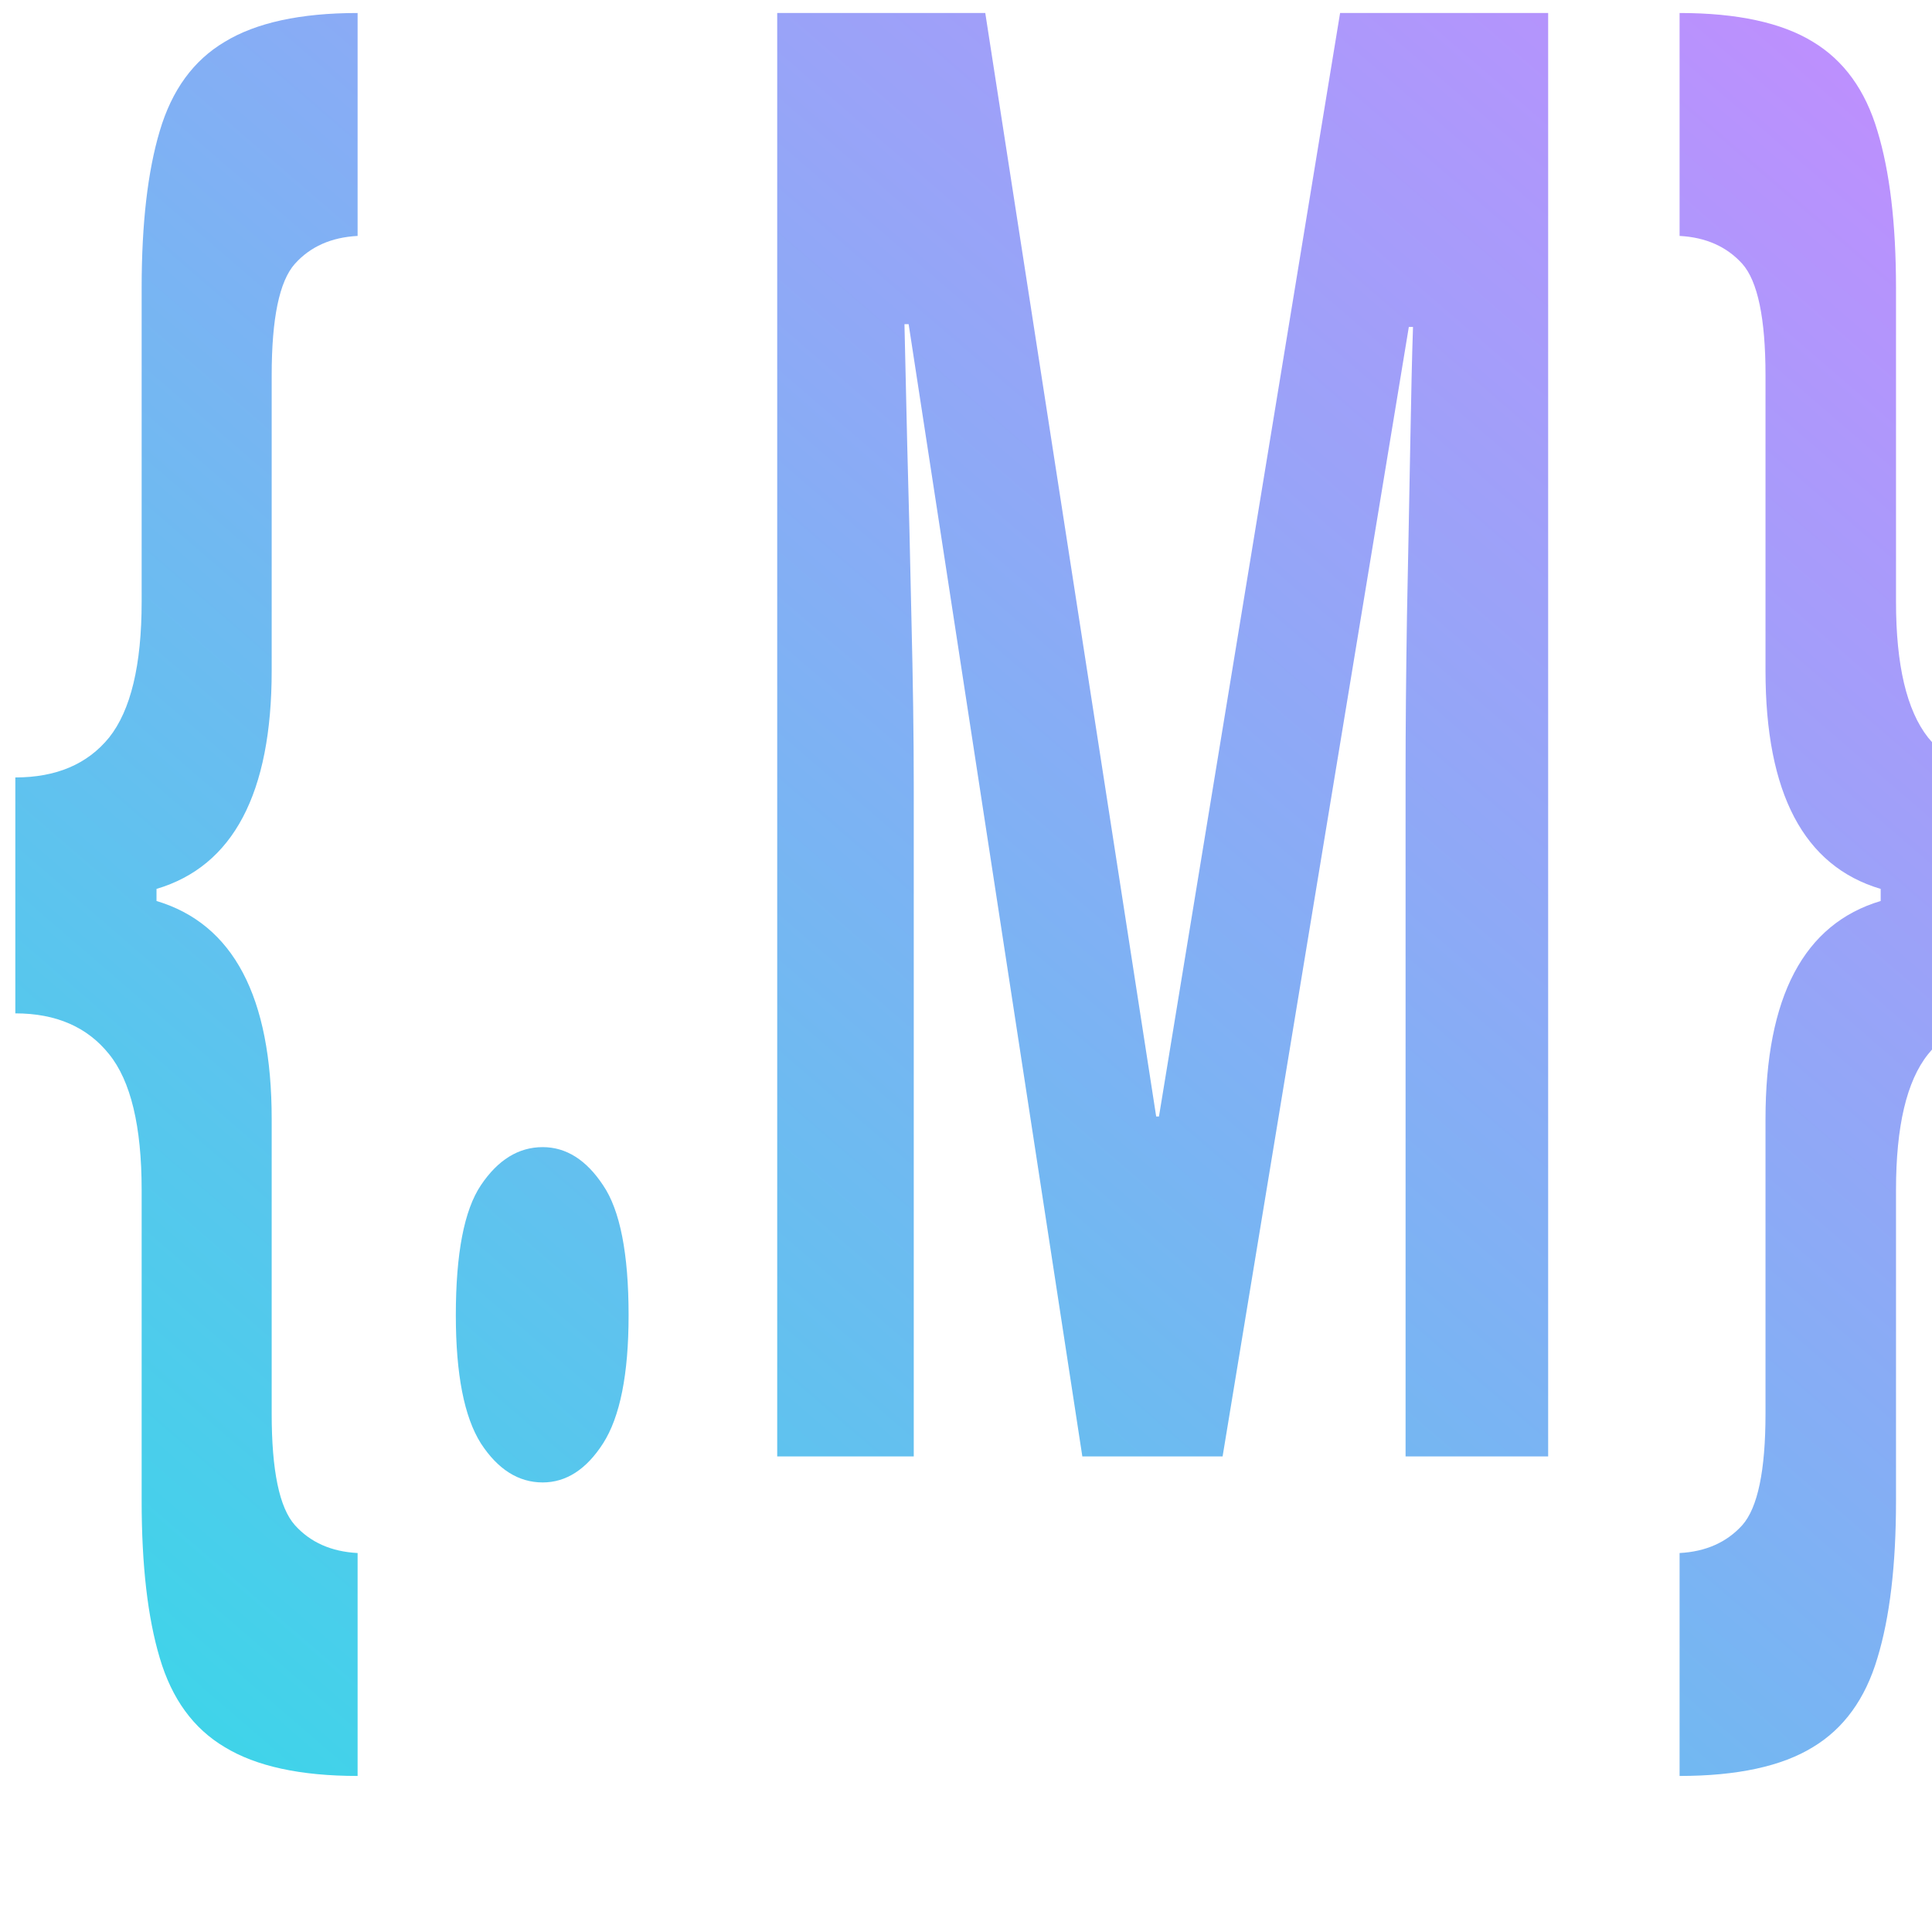
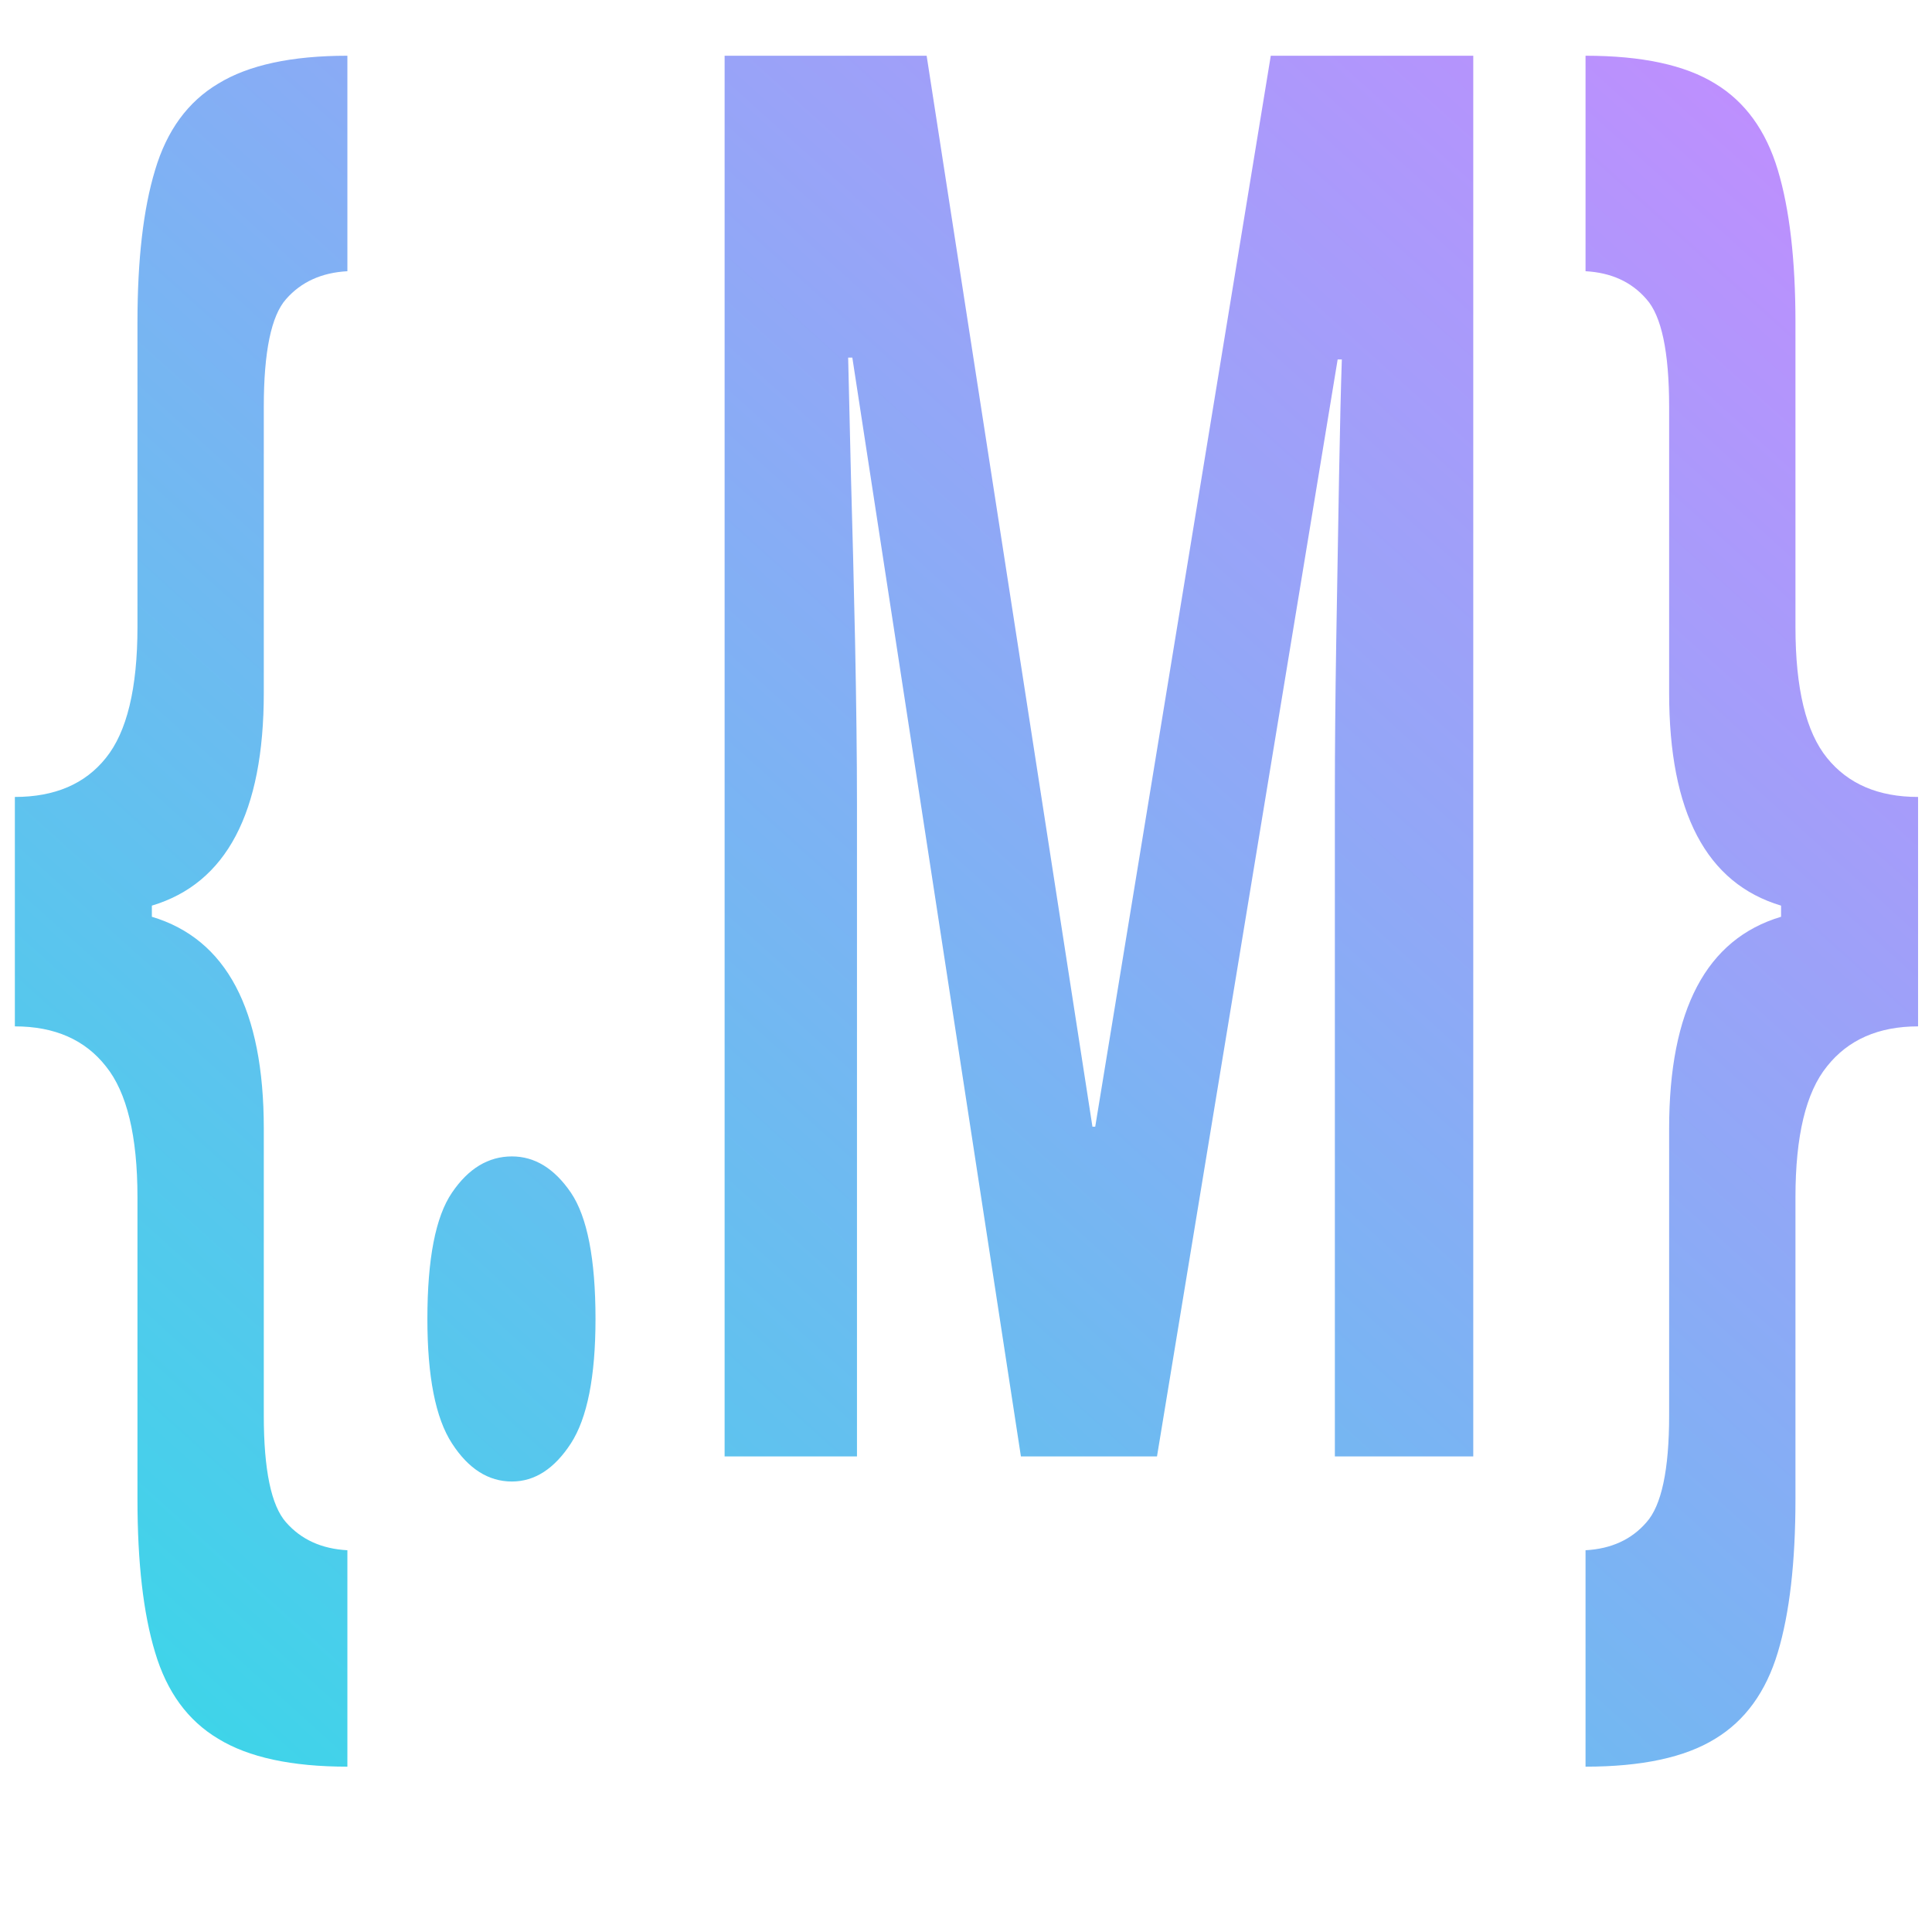
<svg xmlns="http://www.w3.org/2000/svg" viewBox="0 0 65 65">
  <defs>
    <linearGradient id="grad" x1="0%" y1="100%" x2="100%" y2="0%">
      <stop offset="0%" stop-color="var(--logo-gradient-start, #37D8E8)" />
      <stop offset="100%" stop-color="var(--logo-gradient-end, #C58BFF)" />
    </linearGradient>
  </defs>
  <rect width="65" height="65" fill="transparent" />
  <g fill="url(#grad)" font-family="'IBM Plex-Sans', sans-serif" font-weight="900">
-     <text x="0" y="24.5" font-size="34" letter-spacing="0" transform="scale(1 2.0)">
+     <text x="0" y="24.5" font-size="33" letter-spacing="-0.5" transform="scale(1 2.0)">
        {.M}
    </text>
  </g>
</svg>
